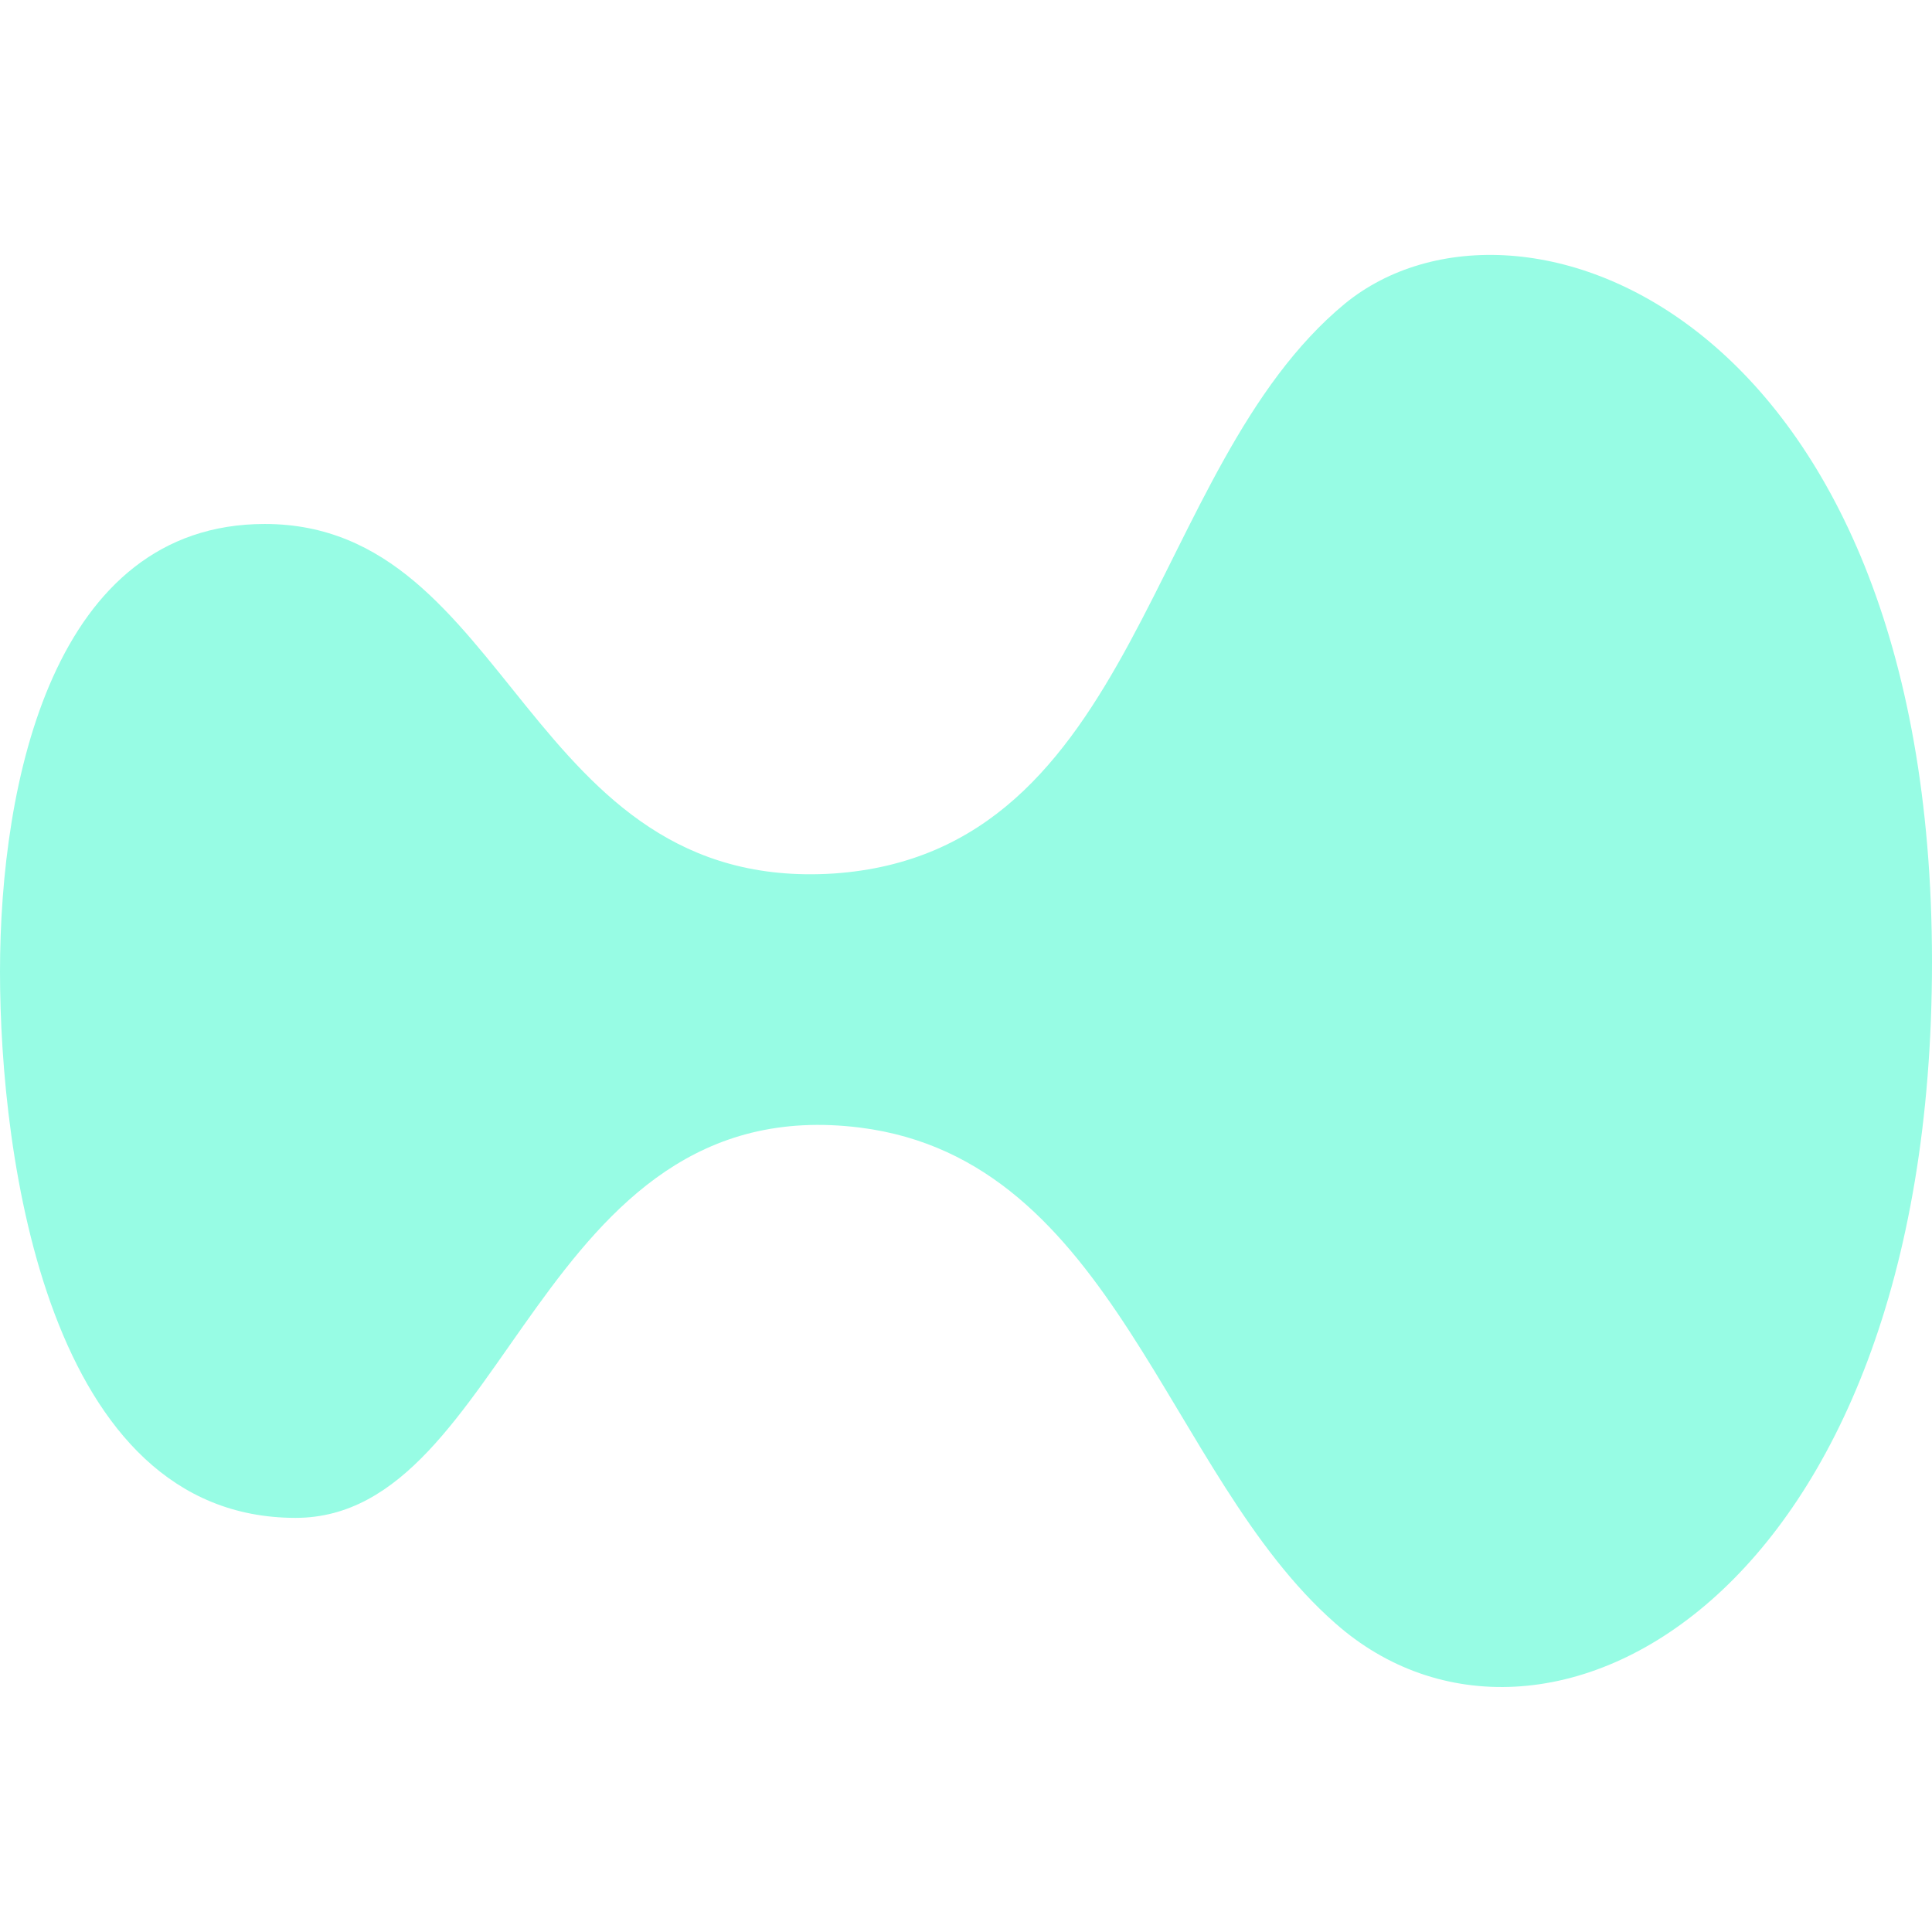
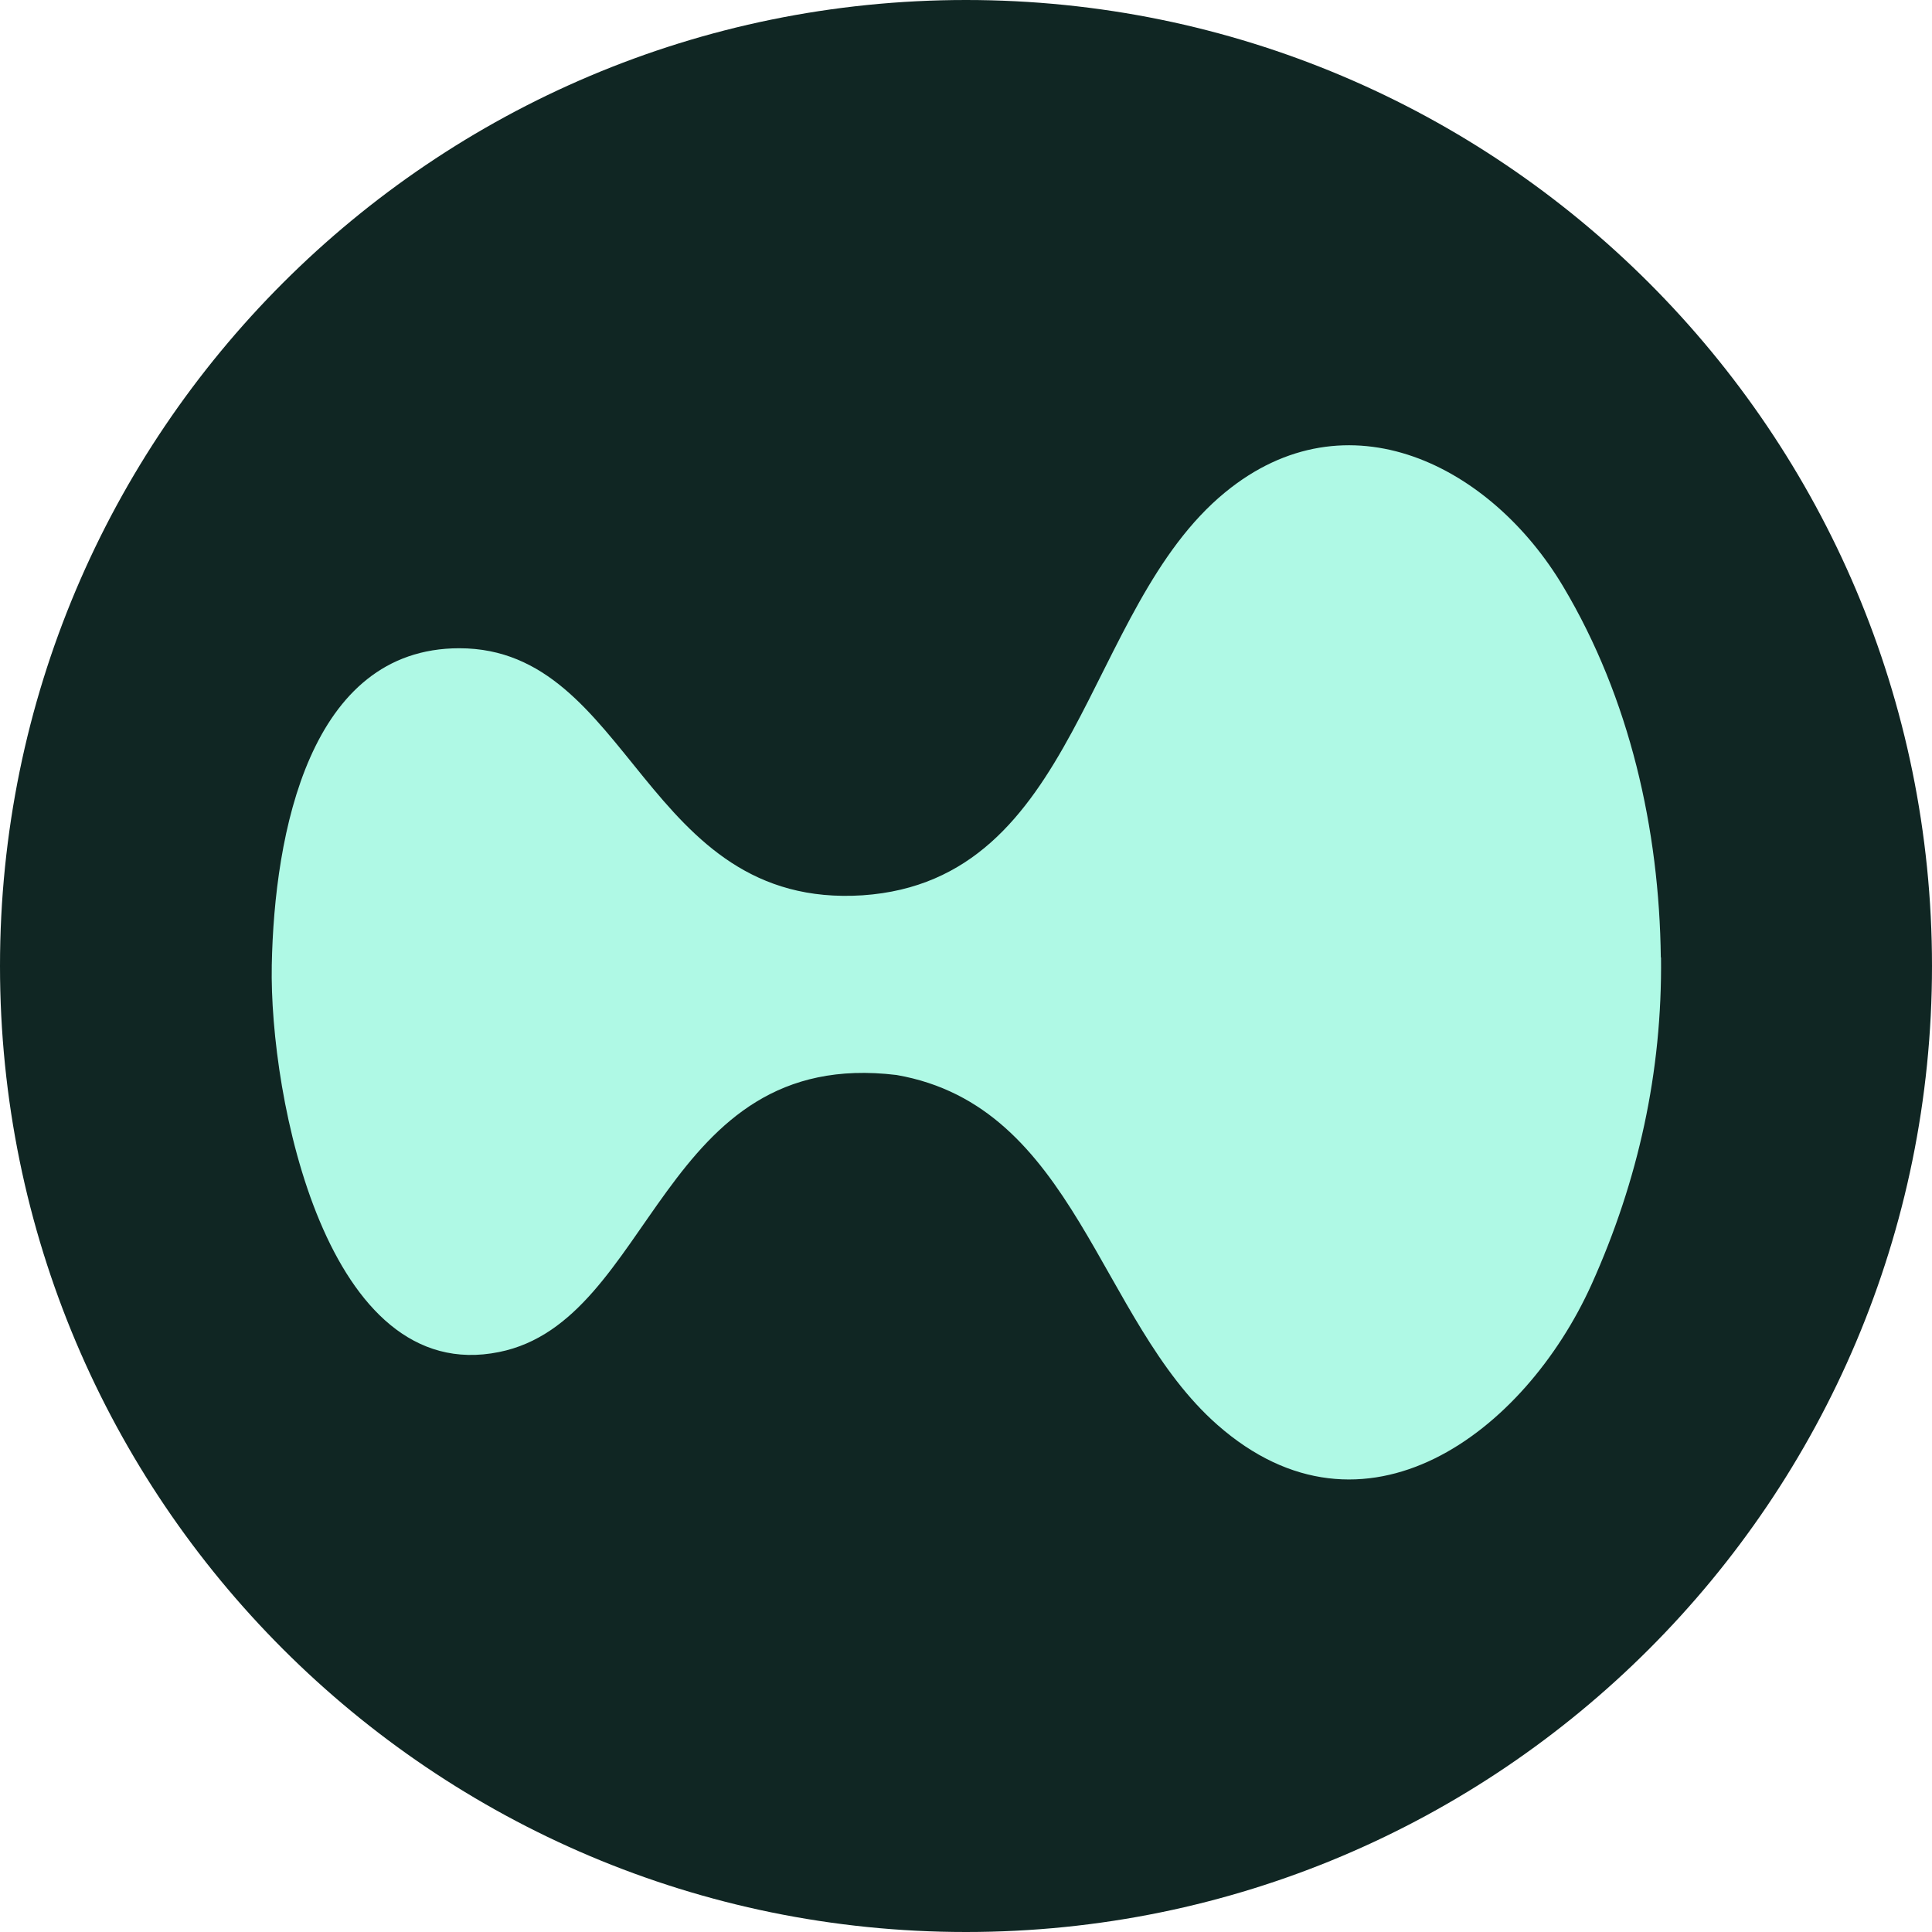
- <svg xmlns="http://www.w3.org/2000/svg" width="144" height="144" viewBox="0 0 144 144" fill="none">
-   <path d="M144 71.699C144 119.306 114.866 134.582 99.516 120.98C86.88 109.889 83.121 86.452 64.116 84.046C39.994 81.011 37.906 113.133 22.033 113.133C3.55 113.133 0 86.243 0 72.431C0 58.306 3.968 39.054 19.736 39.054C38.115 39.054 39.159 66.572 62.132 65.107C85.001 63.538 85.418 34.869 100.247 22.627C113.195 12.059 144 23.464 144 71.699Z" fill="#97FCE4" />
+ <svg xmlns="http://www.w3.org/2000/svg" width="100%" height="100%" viewBox="0 0 256 256" version="1.1" xml:space="preserve" style="fill-rule:evenodd;clip-rule:evenodd;stroke-linejoin:round;stroke-miterlimit:2;">
+   <g>
+     <path d="M128,256C198.692,256 256,198.692 256,128C256,57.308 198.692,0 128,0C57.308,0 0,57.308 0,128C0,198.692 57.308,256 128,256Z" style="fill:rgb(16,38,35);fill-rule:nonzero;" />
+     <path d="M220.094,126.859C220.262,141.968 217.099,156.405 210.886,170.199C202.013,189.84 180.742,205.9 161.317,188.805C145.475,174.871 142.536,146.584 118.802,142.443C87.398,138.638 86.643,175.039 66.127,179.152C43.26,183.797 35.675,145.353 36.011,127.894C36.347,110.435 40.993,85.897 60.865,85.897C83.732,85.897 85.271,120.507 114.296,118.633C143.04,116.674 143.544,80.665 162.324,65.248C178.53,51.93 197.591,61.695 207.135,77.727C215.979,92.556 219.87,109.959 220.066,126.859L220.094,126.859Z" style="fill:rgb(175,249,229);fill-rule:nonzero;" />
+   </g>
</svg>
